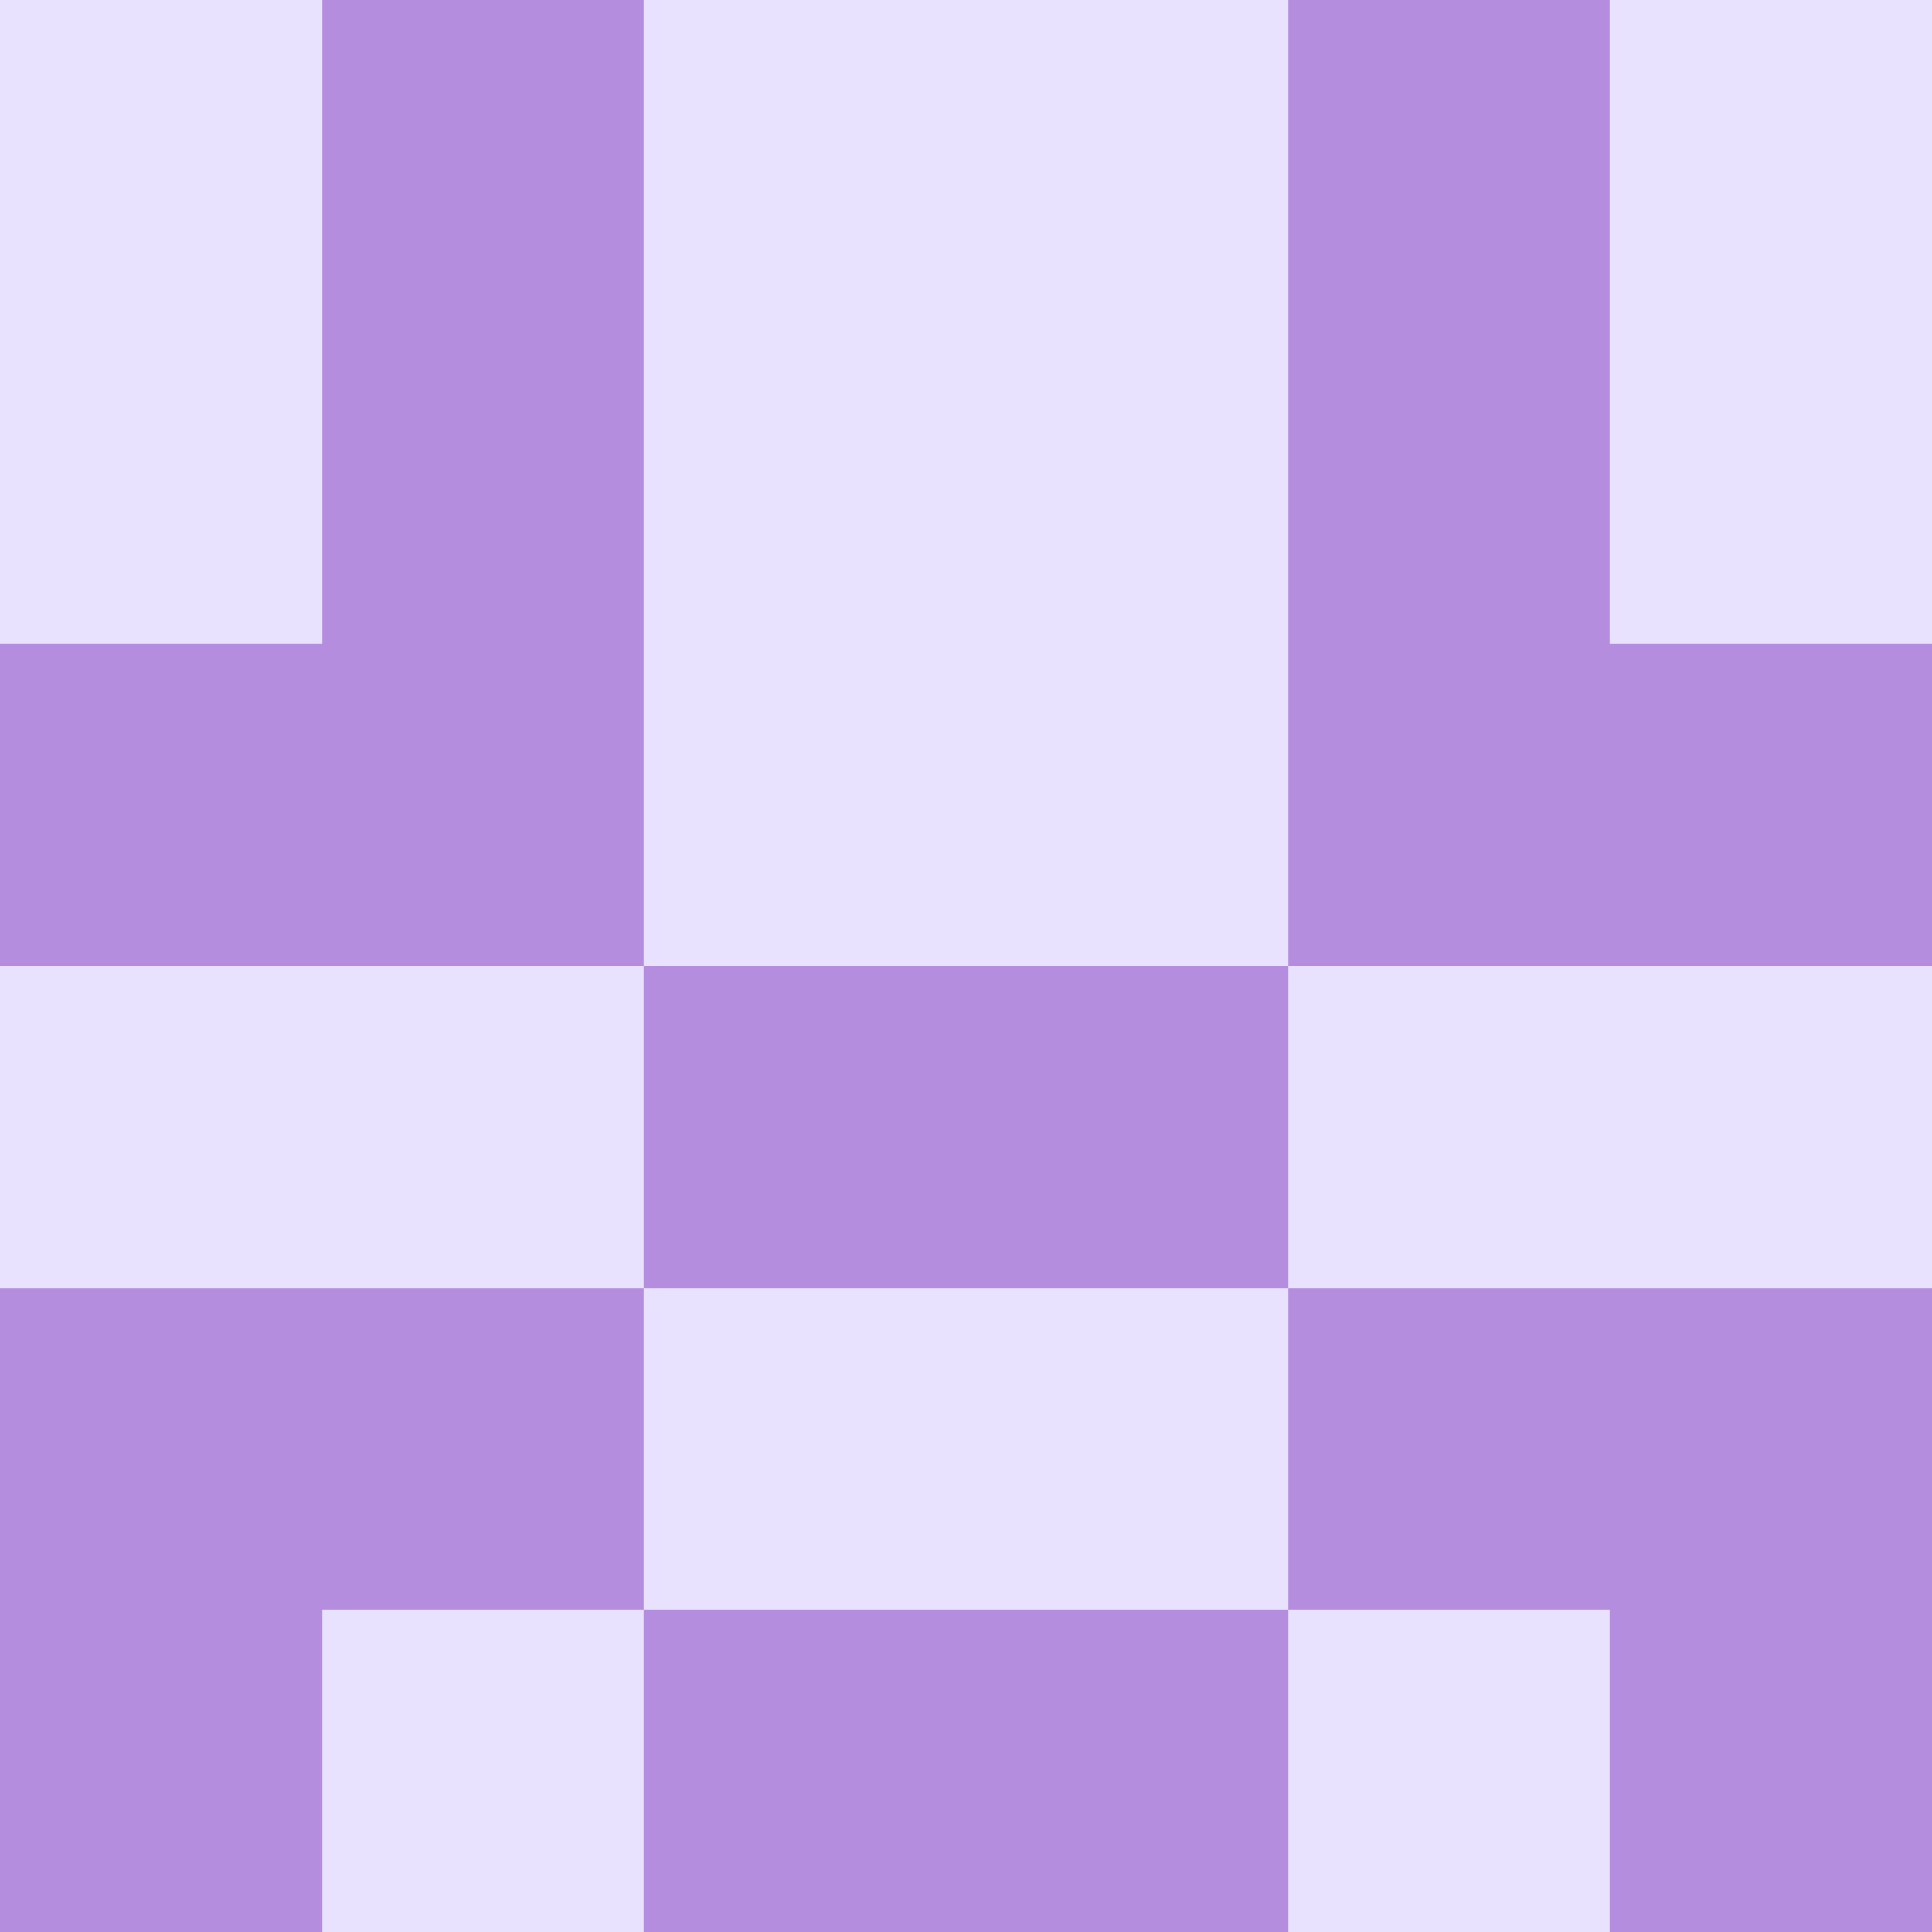
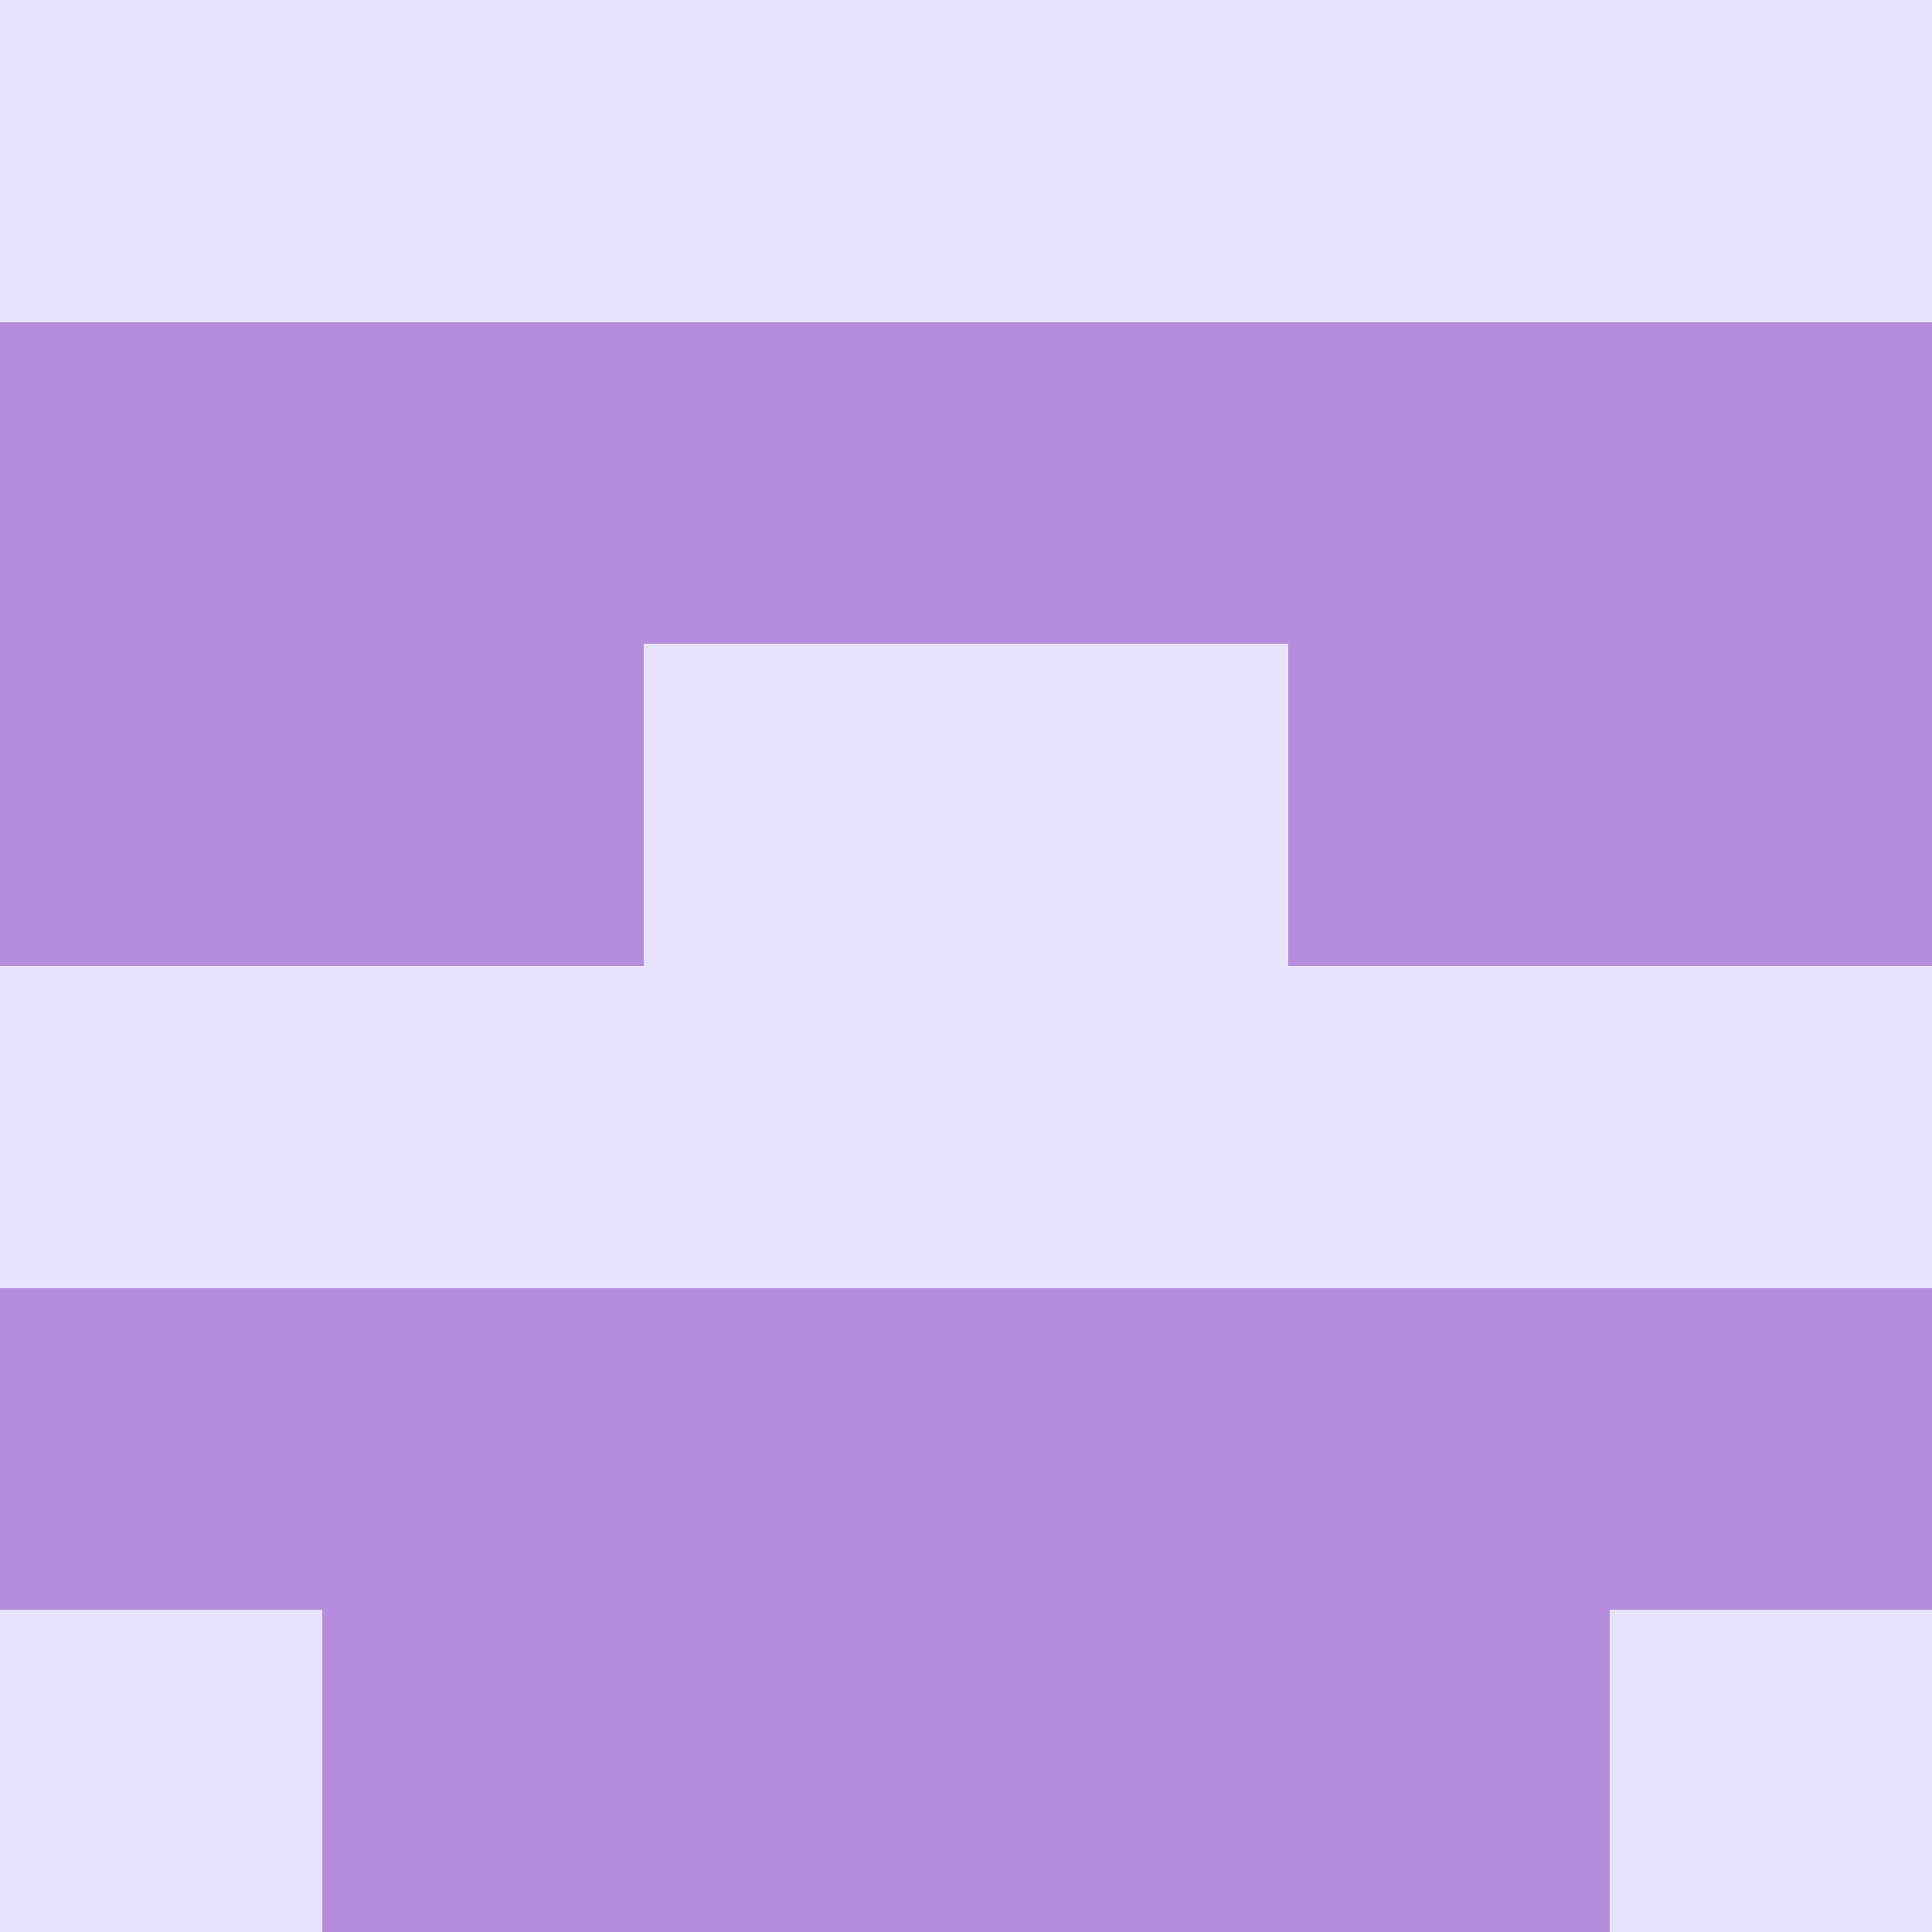
<svg xmlns="http://www.w3.org/2000/svg" viewBox="0 0 48 48" width="192" height="192" shape-rendering="crispEdges">
  <rect width="48" height="48" fill="#a78bfa" opacity="0.25" />
-   <rect x="8" y="0" width="8" height="8" fill="#b58ddf" />
-   <rect x="32" y="0" width="8" height="8" fill="#b58ddf" />
+   <rect x="0" y="8" width="8" height="8" fill="#b58ddf" />
+   <rect x="40" y="8" width="8" height="8" fill="#b58ddf" />
  <rect x="8" y="8" width="8" height="8" fill="#b58ddf" />
  <rect x="32" y="8" width="8" height="8" fill="#b58ddf" />
+   <rect x="16" y="8" width="8" height="8" fill="#b58ddf" />
+   <rect x="24" y="8" width="8" height="8" fill="#b58ddf" />
  <rect x="0" y="16" width="8" height="8" fill="#b58ddf" />
  <rect x="40" y="16" width="8" height="8" fill="#b58ddf" />
  <rect x="8" y="16" width="8" height="8" fill="#b58ddf" />
  <rect x="32" y="16" width="8" height="8" fill="#b58ddf" />
-   <rect x="16" y="24" width="8" height="8" fill="#b58ddf" />
-   <rect x="24" y="24" width="8" height="8" fill="#b58ddf" />
  <rect x="0" y="32" width="8" height="8" fill="#b58ddf" />
  <rect x="40" y="32" width="8" height="8" fill="#b58ddf" />
  <rect x="8" y="32" width="8" height="8" fill="#b58ddf" />
  <rect x="32" y="32" width="8" height="8" fill="#b58ddf" />
-   <rect x="0" y="40" width="8" height="8" fill="#b58ddf" />
-   <rect x="40" y="40" width="8" height="8" fill="#b58ddf" />
+   <rect x="16" y="32" width="8" height="8" fill="#b58ddf" />
+   <rect x="24" y="32" width="8" height="8" fill="#b58ddf" />
+   <rect x="8" y="40" width="8" height="8" fill="#b58ddf" />
+   <rect x="32" y="40" width="8" height="8" fill="#b58ddf" />
  <rect x="16" y="40" width="8" height="8" fill="#b58ddf" />
  <rect x="24" y="40" width="8" height="8" fill="#b58ddf" />
</svg>
